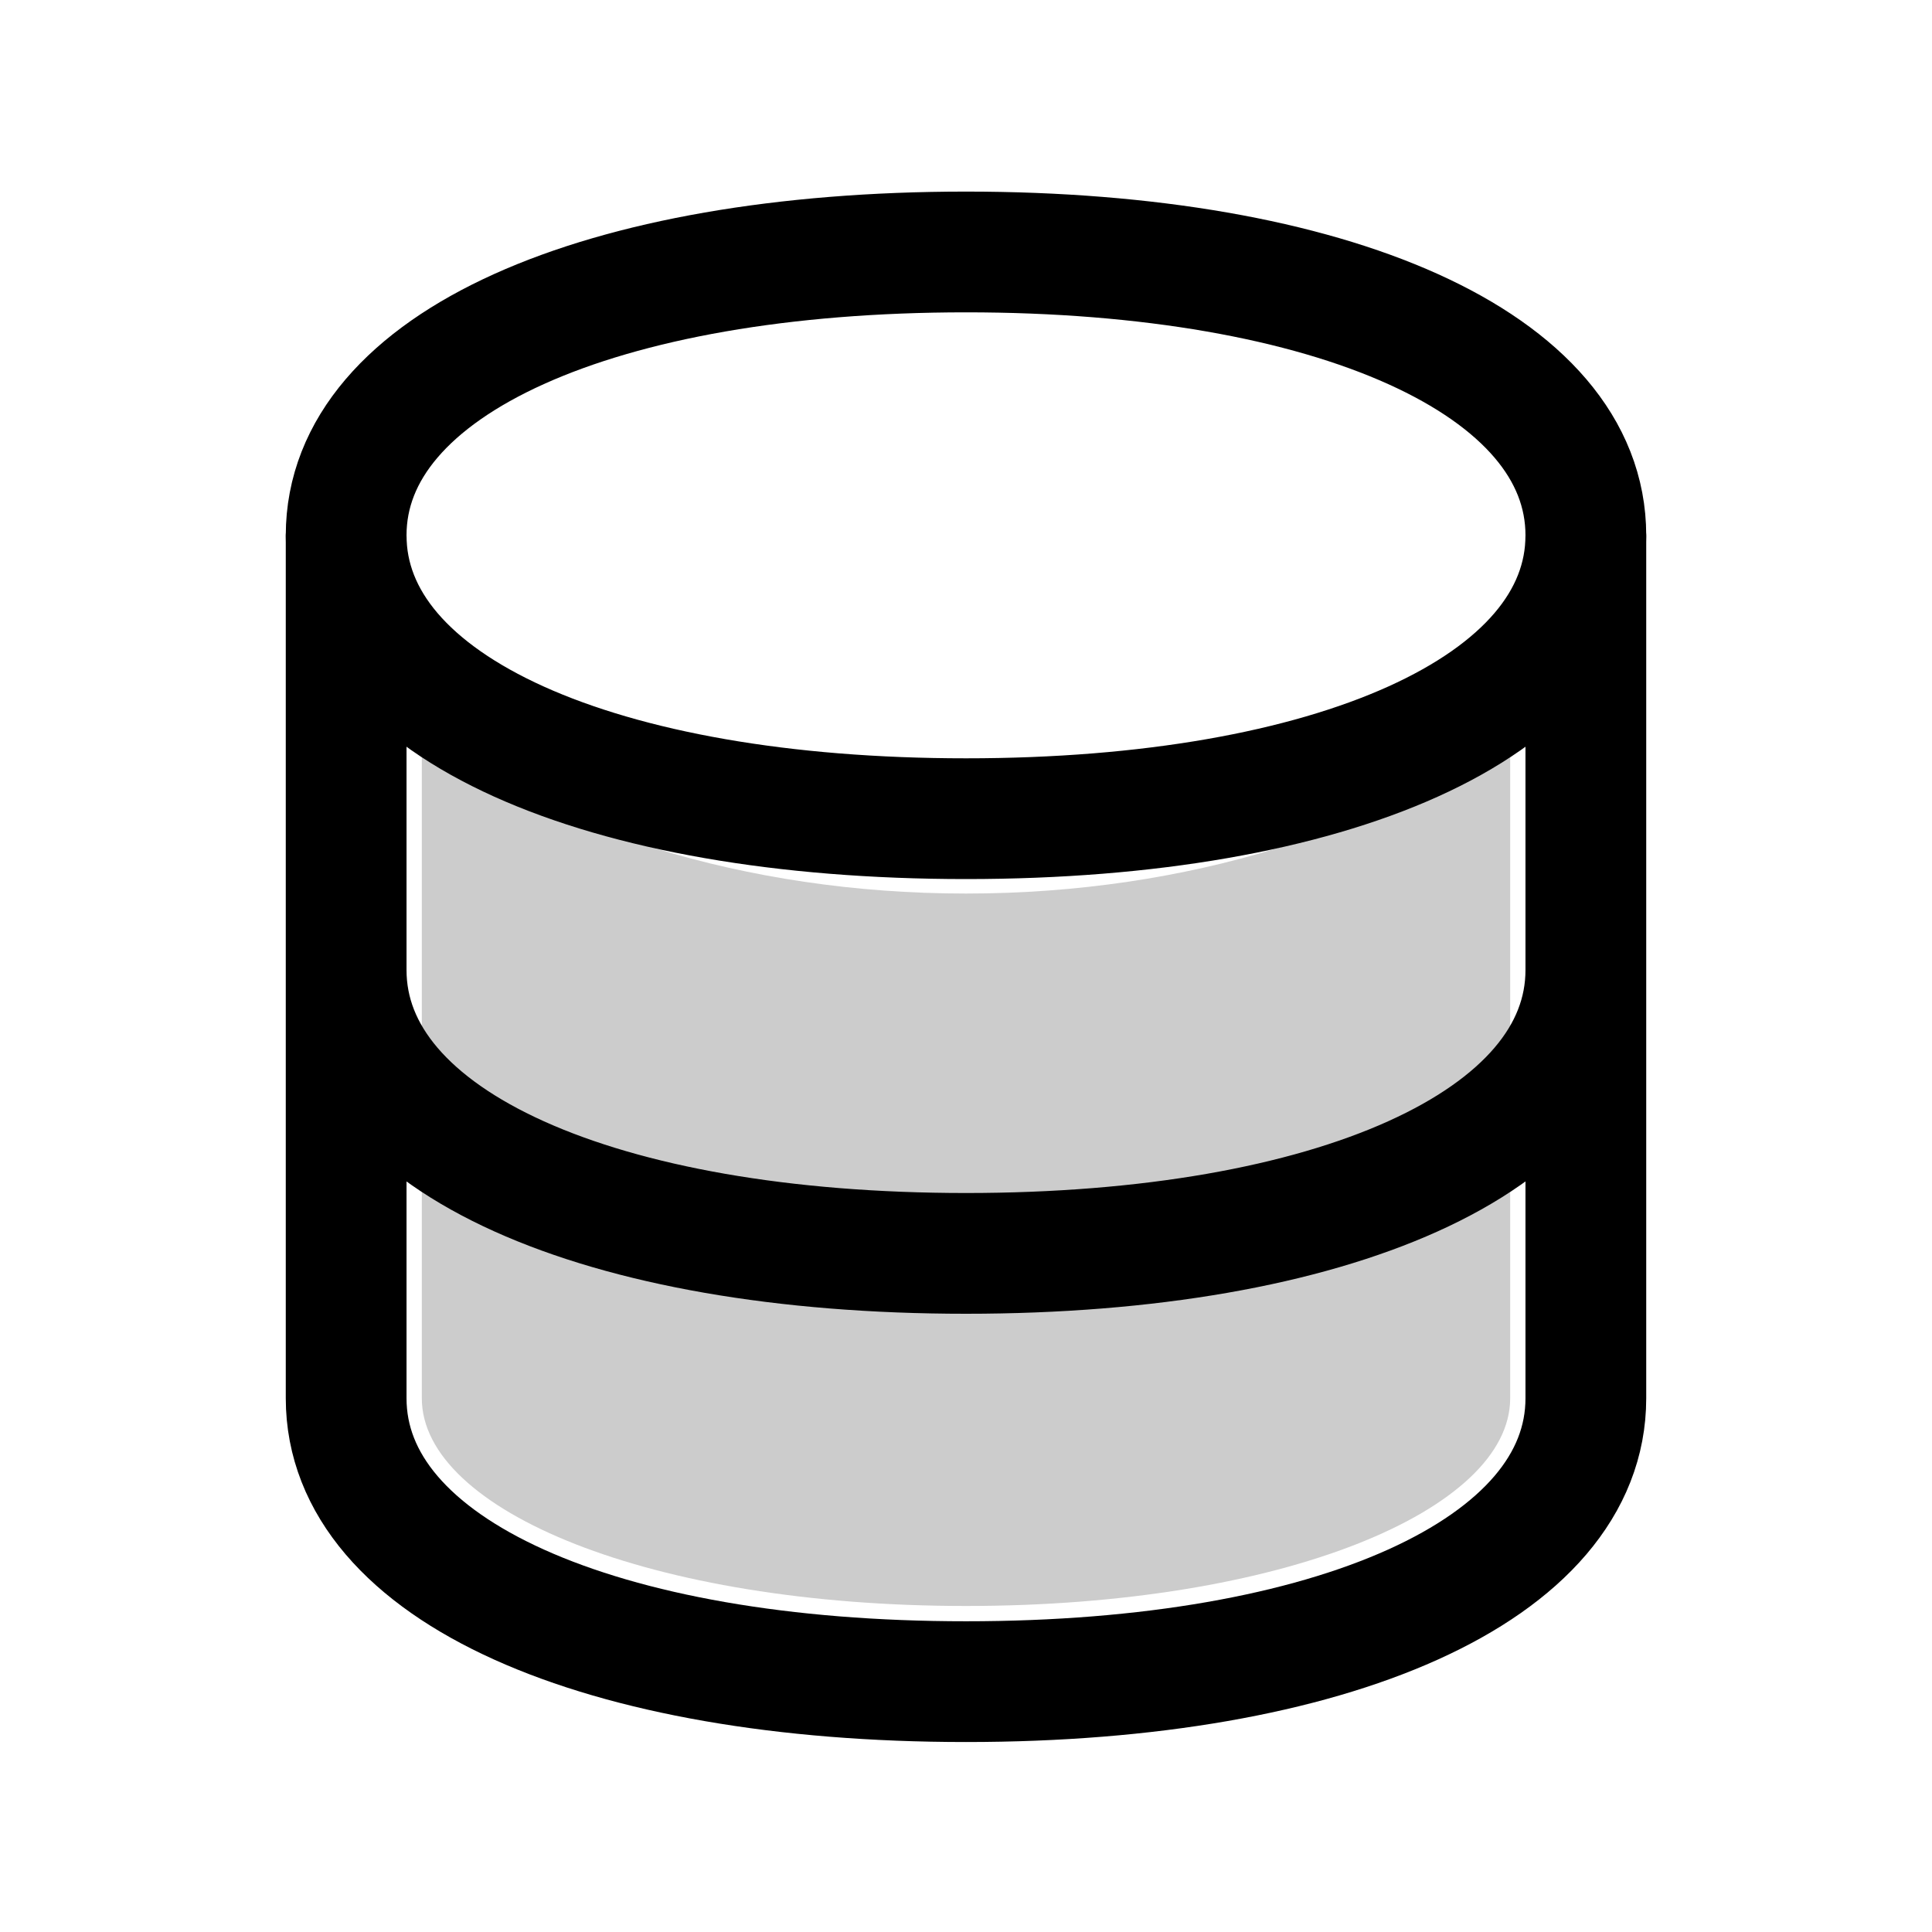
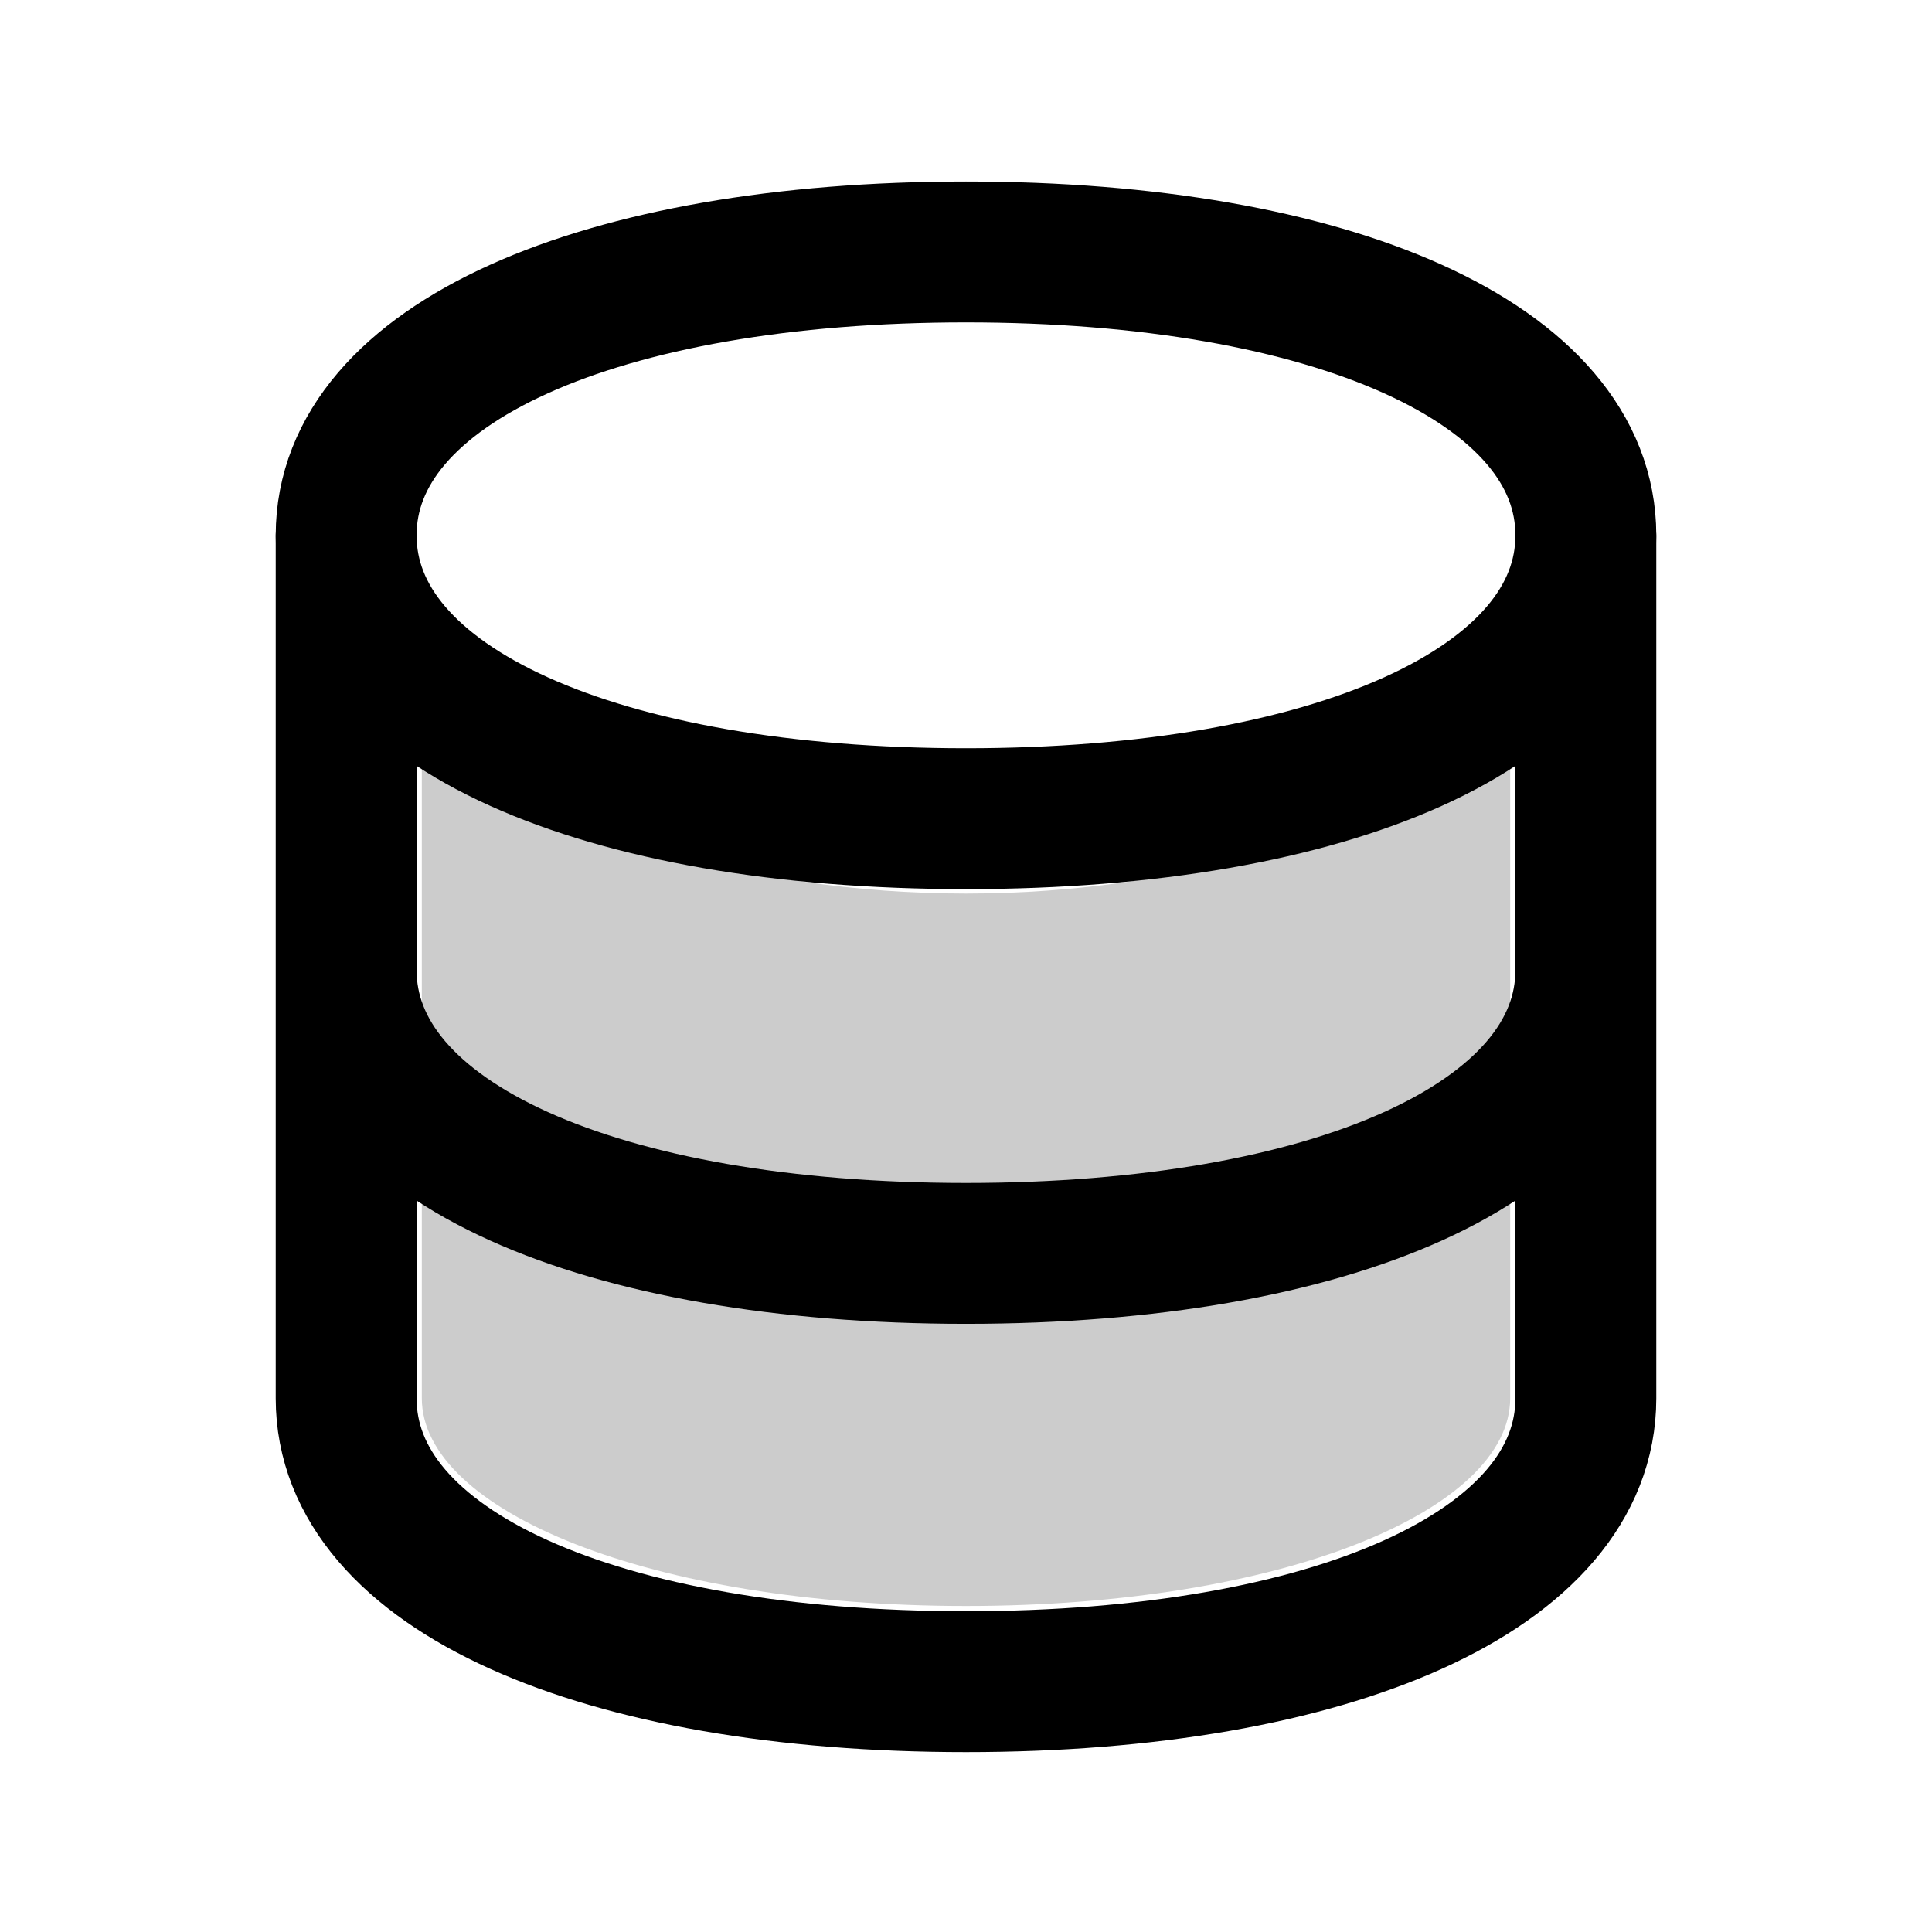
- <svg xmlns="http://www.w3.org/2000/svg" width="24" height="24" viewBox="0 0 24 24" fill="none" stroke="currentColor" stroke-width="1.5" stroke-linecap="round" stroke-linejoin="round">
+ <svg xmlns="http://www.w3.org/2000/svg" width="24" height="24" viewBox="0 0 24 24" fill="none" stroke="currentColor" stroke-width="1.75" stroke-linecap="round" stroke-linejoin="round">
  <g id="secondary" fill="currentColor" fill-opacity="0.2" stroke="none">
    <path d="M5.24 9.11c1.55 1.17 3.98 1.99 6.76 1.99s5.21-.82 6.76-1.99v8.26c0 1.39-2.83 2.58-6.76 2.58s-6.76-1.19-6.76-2.58Z" />
  </g>
  <path d="M4.3 6.65c0-2.14 3.16-3.52 7.7-3.52s7.7 1.38 7.7 3.52-3.16 3.52-7.7 3.52-7.7-1.38-7.7-3.52Z" />
  <path d="M4.3 6.67v10.7c0 2.14 3.16 3.52 7.7 3.52s7.7-1.38 7.7-3.52V6.67M4.3 12.05c0 2.14 3.16 3.52 7.7 3.52s7.7-1.38 7.7-3.52" />
</svg>
